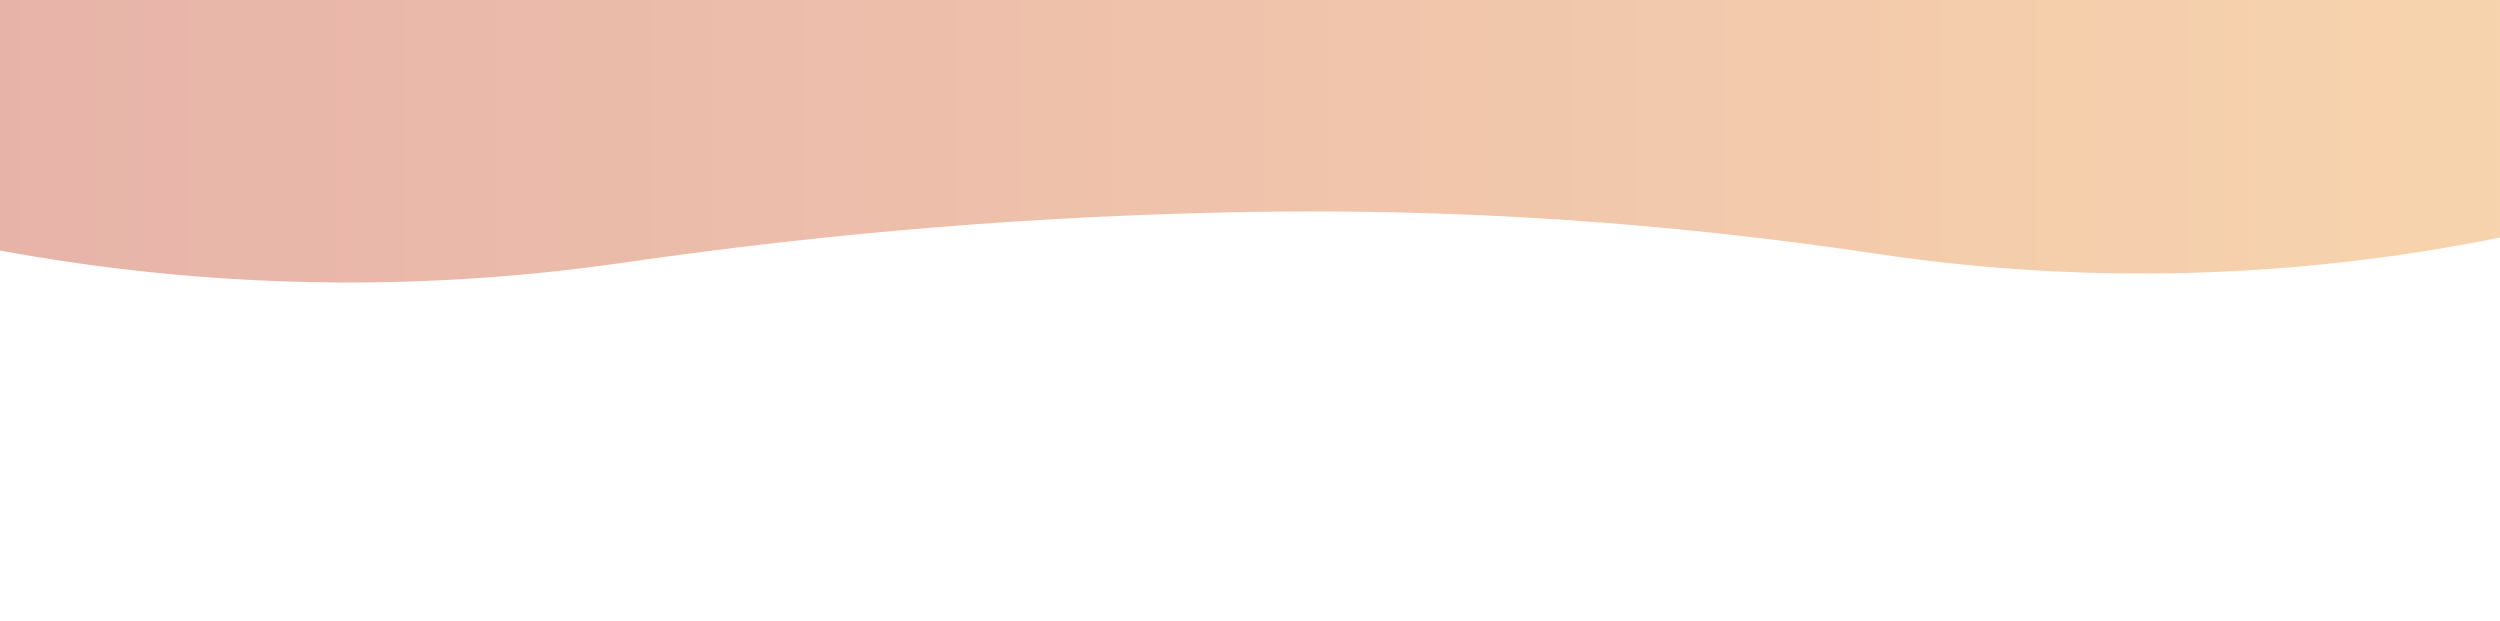
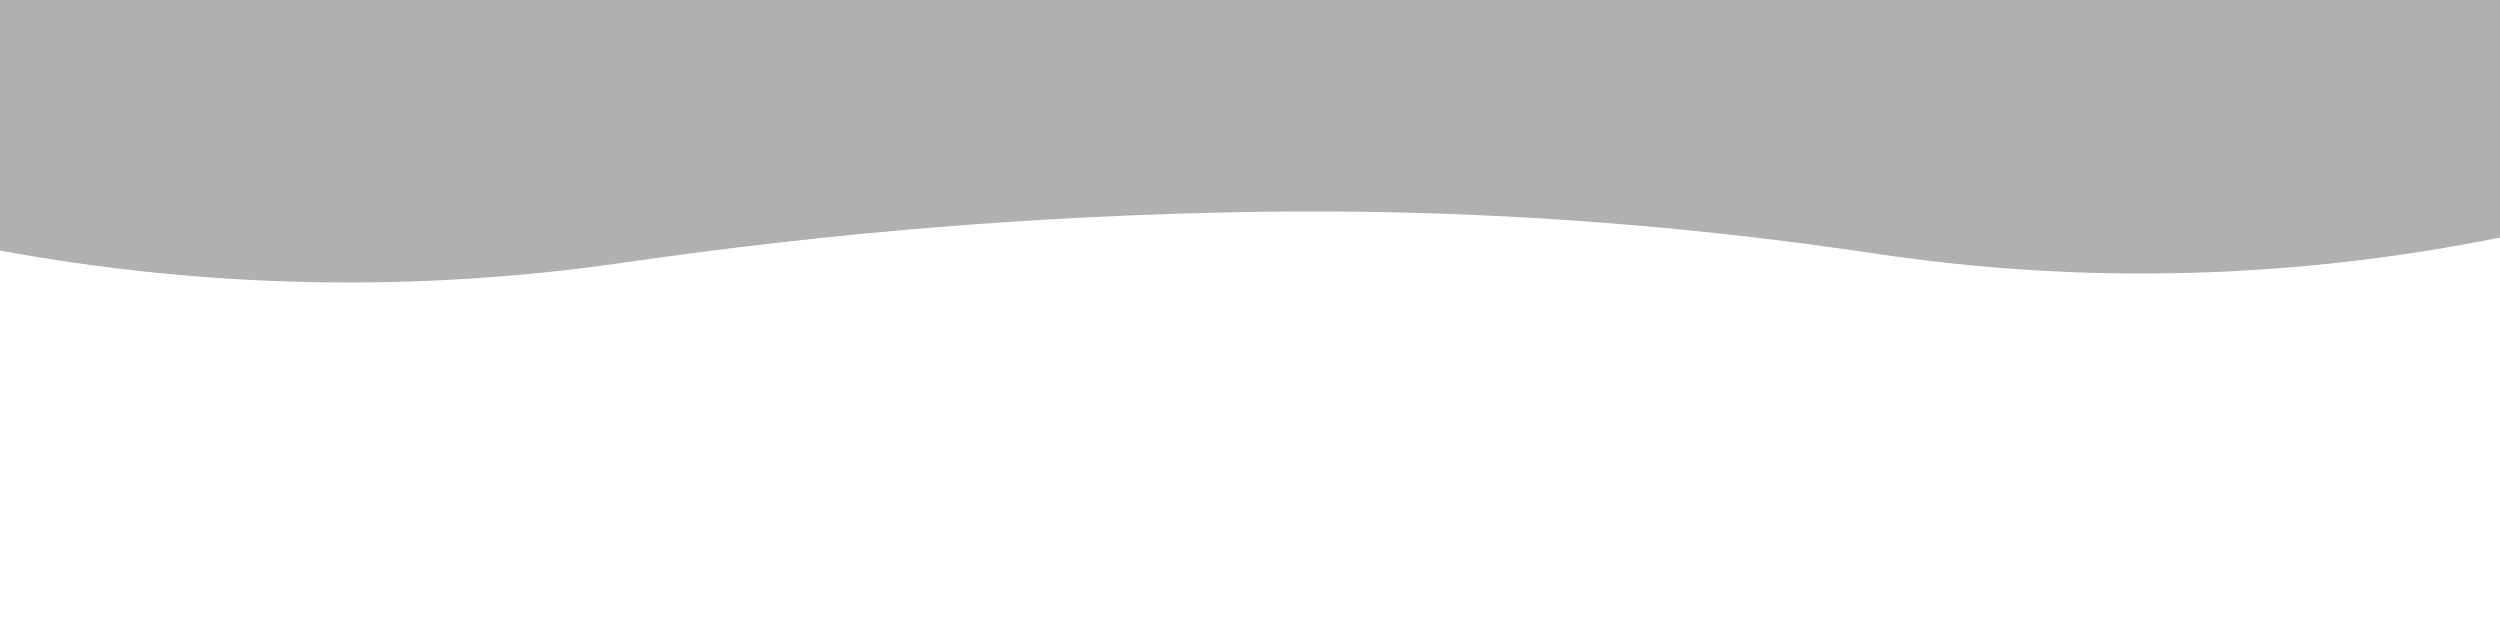
- <svg xmlns="http://www.w3.org/2000/svg" width="1852" height="460" preserveAspectRatio="xMidYMid" viewBox="0 0 1852 460" style="z-index:1;display:block;background-color:rgb(241, 242, 243);animation-play-state:paused">
+ <svg xmlns="http://www.w3.org/2000/svg" width="1852" height="460" preserveAspectRatio="xMidYMid" viewBox="0 0 1852 460" style="z-index:1;display:block;background-color:rgb(78, 62, 61);animation-play-state:paused">
  <g transform="translate(926,230) scale(1,1) translate(-926,-230)" style="animation-play-state:paused">
    <linearGradient id="lg-0.7678479267321654" x1="0" x2="1" y1="0" y2="0" style="animation-play-state:paused">
-       <stop stop-color="#c44129" offset="0" style="animation-play-state:paused" />
-       <stop stop-color="#ec9332" offset="1" style="animation-play-state:paused" />
+       <stop stop-color="#3e3636" offset="0" style="animation-play-state:paused" />
+       <stop stop-color="#3e3636" offset="1" style="animation-play-state:paused" />
    </linearGradient>
    <path d="M 0 0 L 0 185.607 Q 231.5 228.011 463 194.43 T 926 157.022 T 1389 187.836 T 1852 175.988 L 1852 0 Z" fill="url(#lg-0.7678479267321654)" opacity="0.4" style="opacity:0.4;animation-play-state:paused" />
  </g>
</svg>
